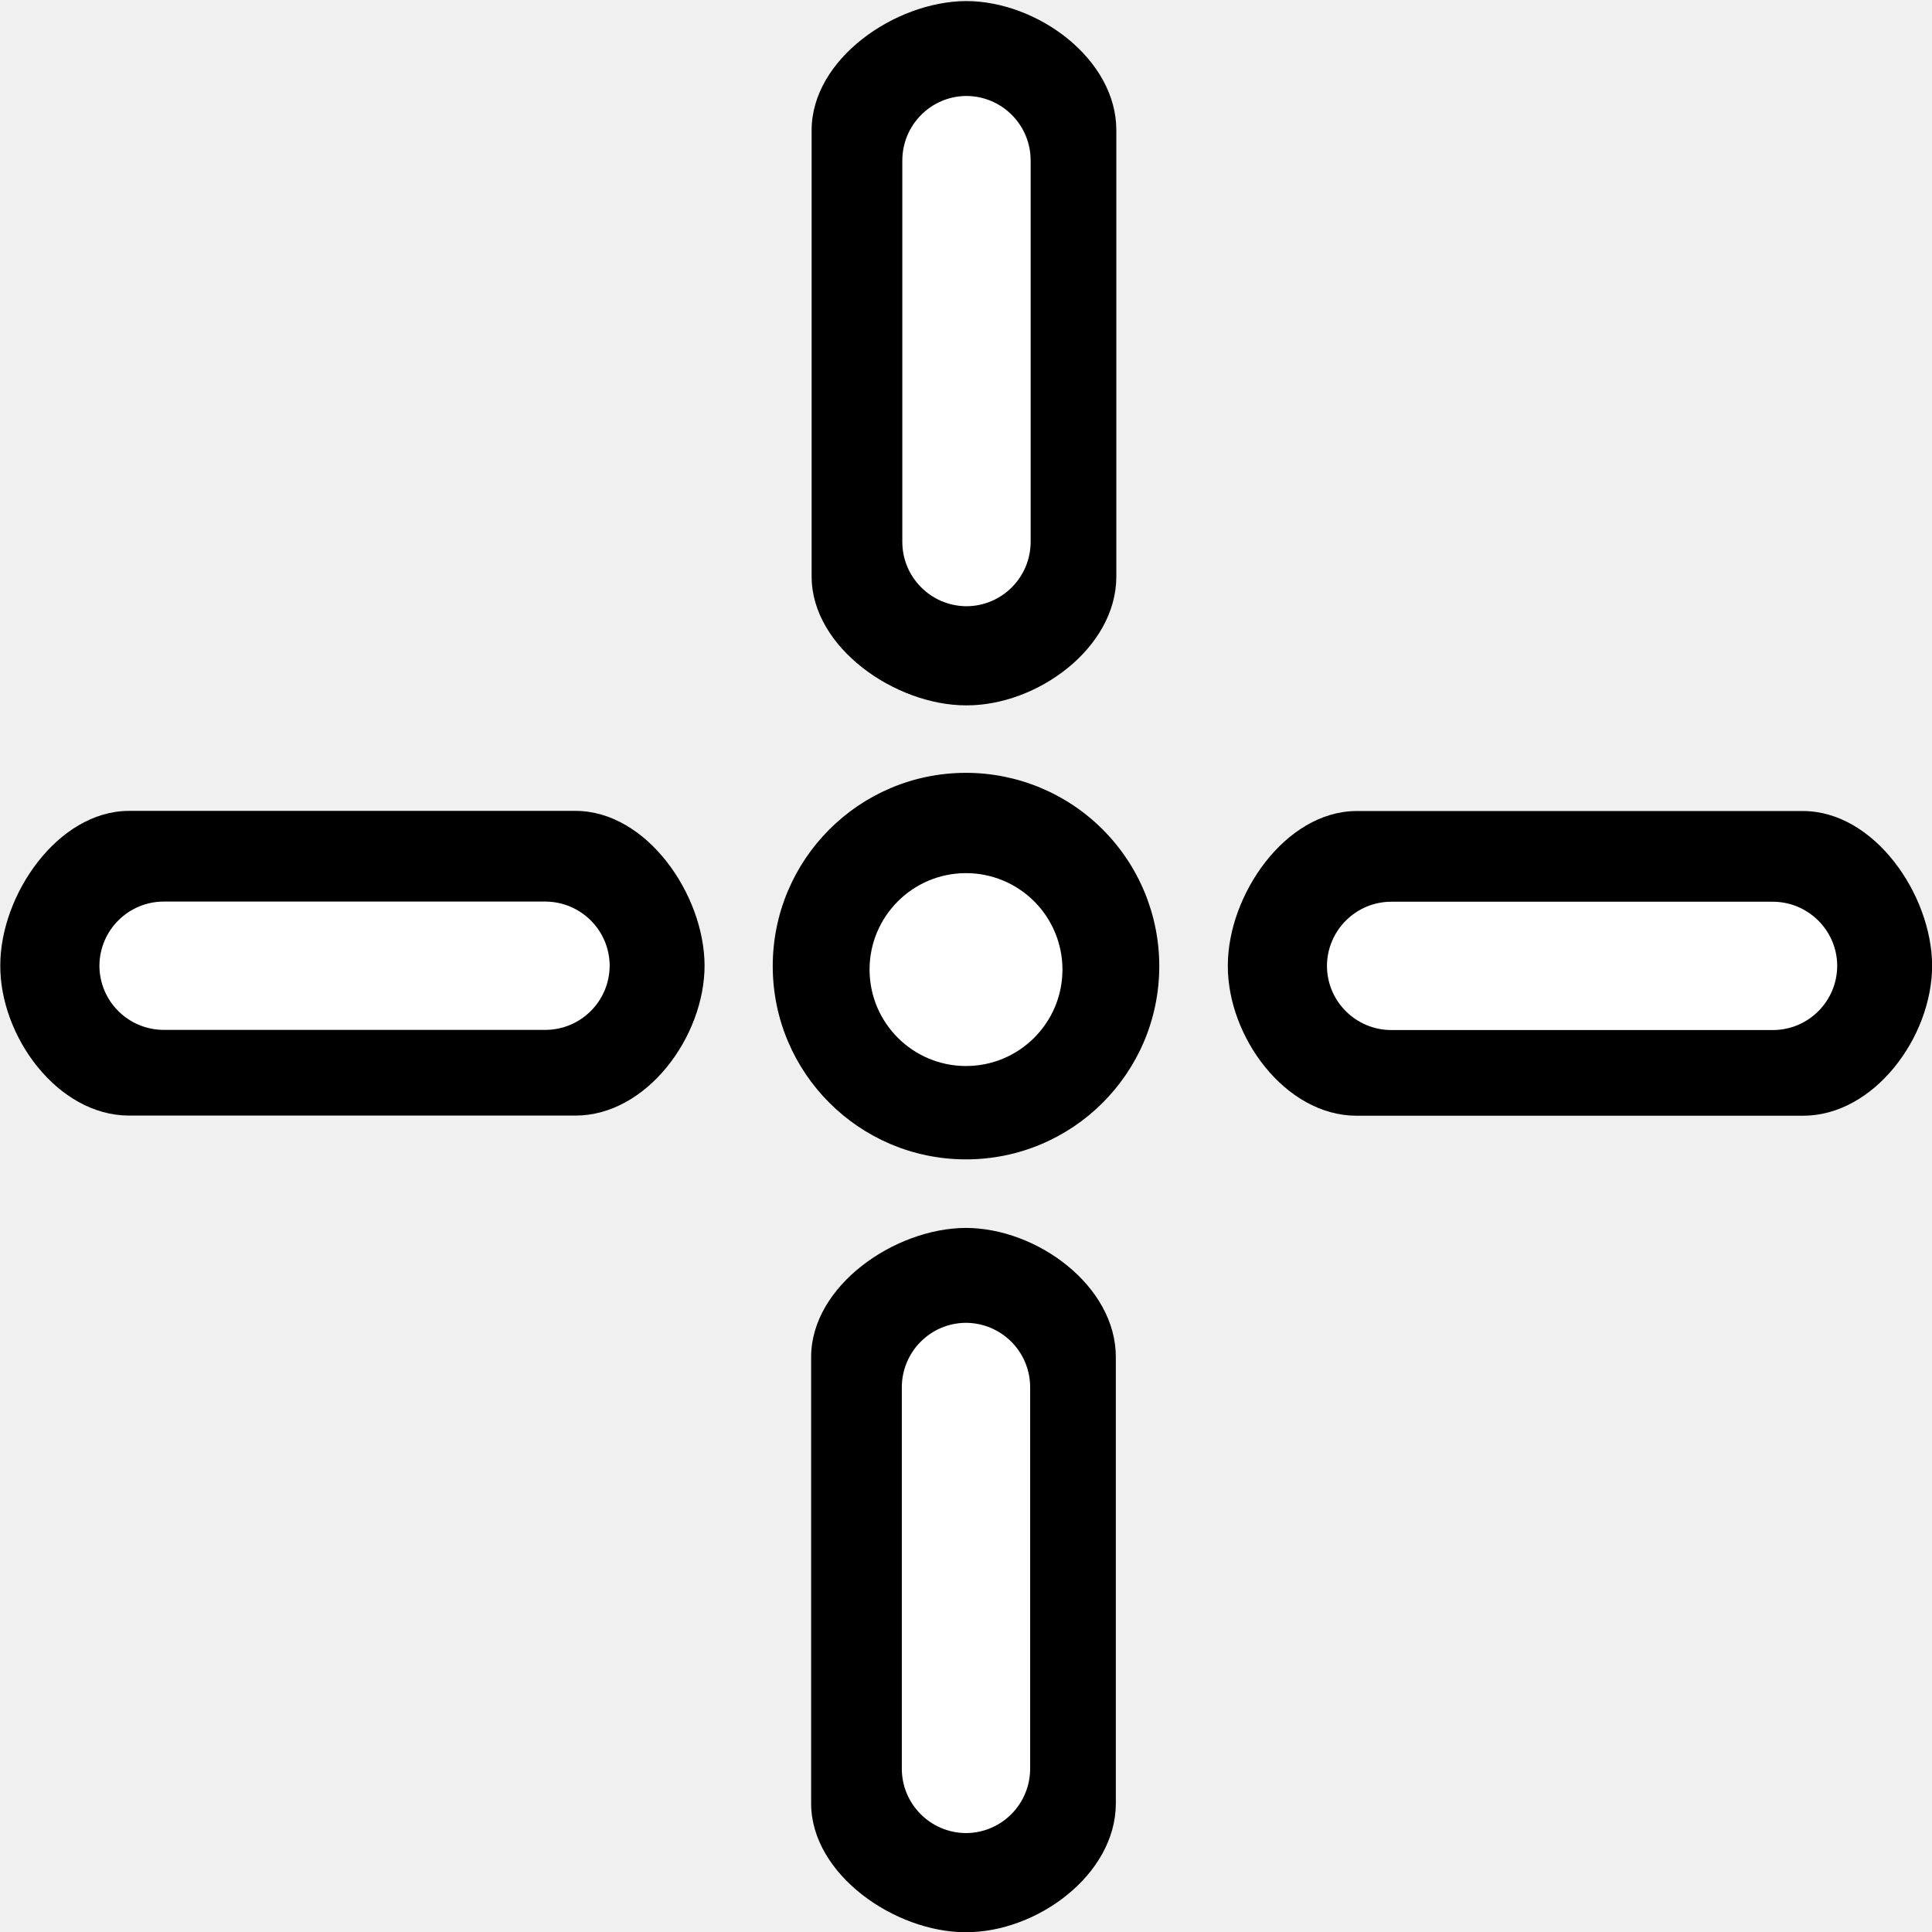
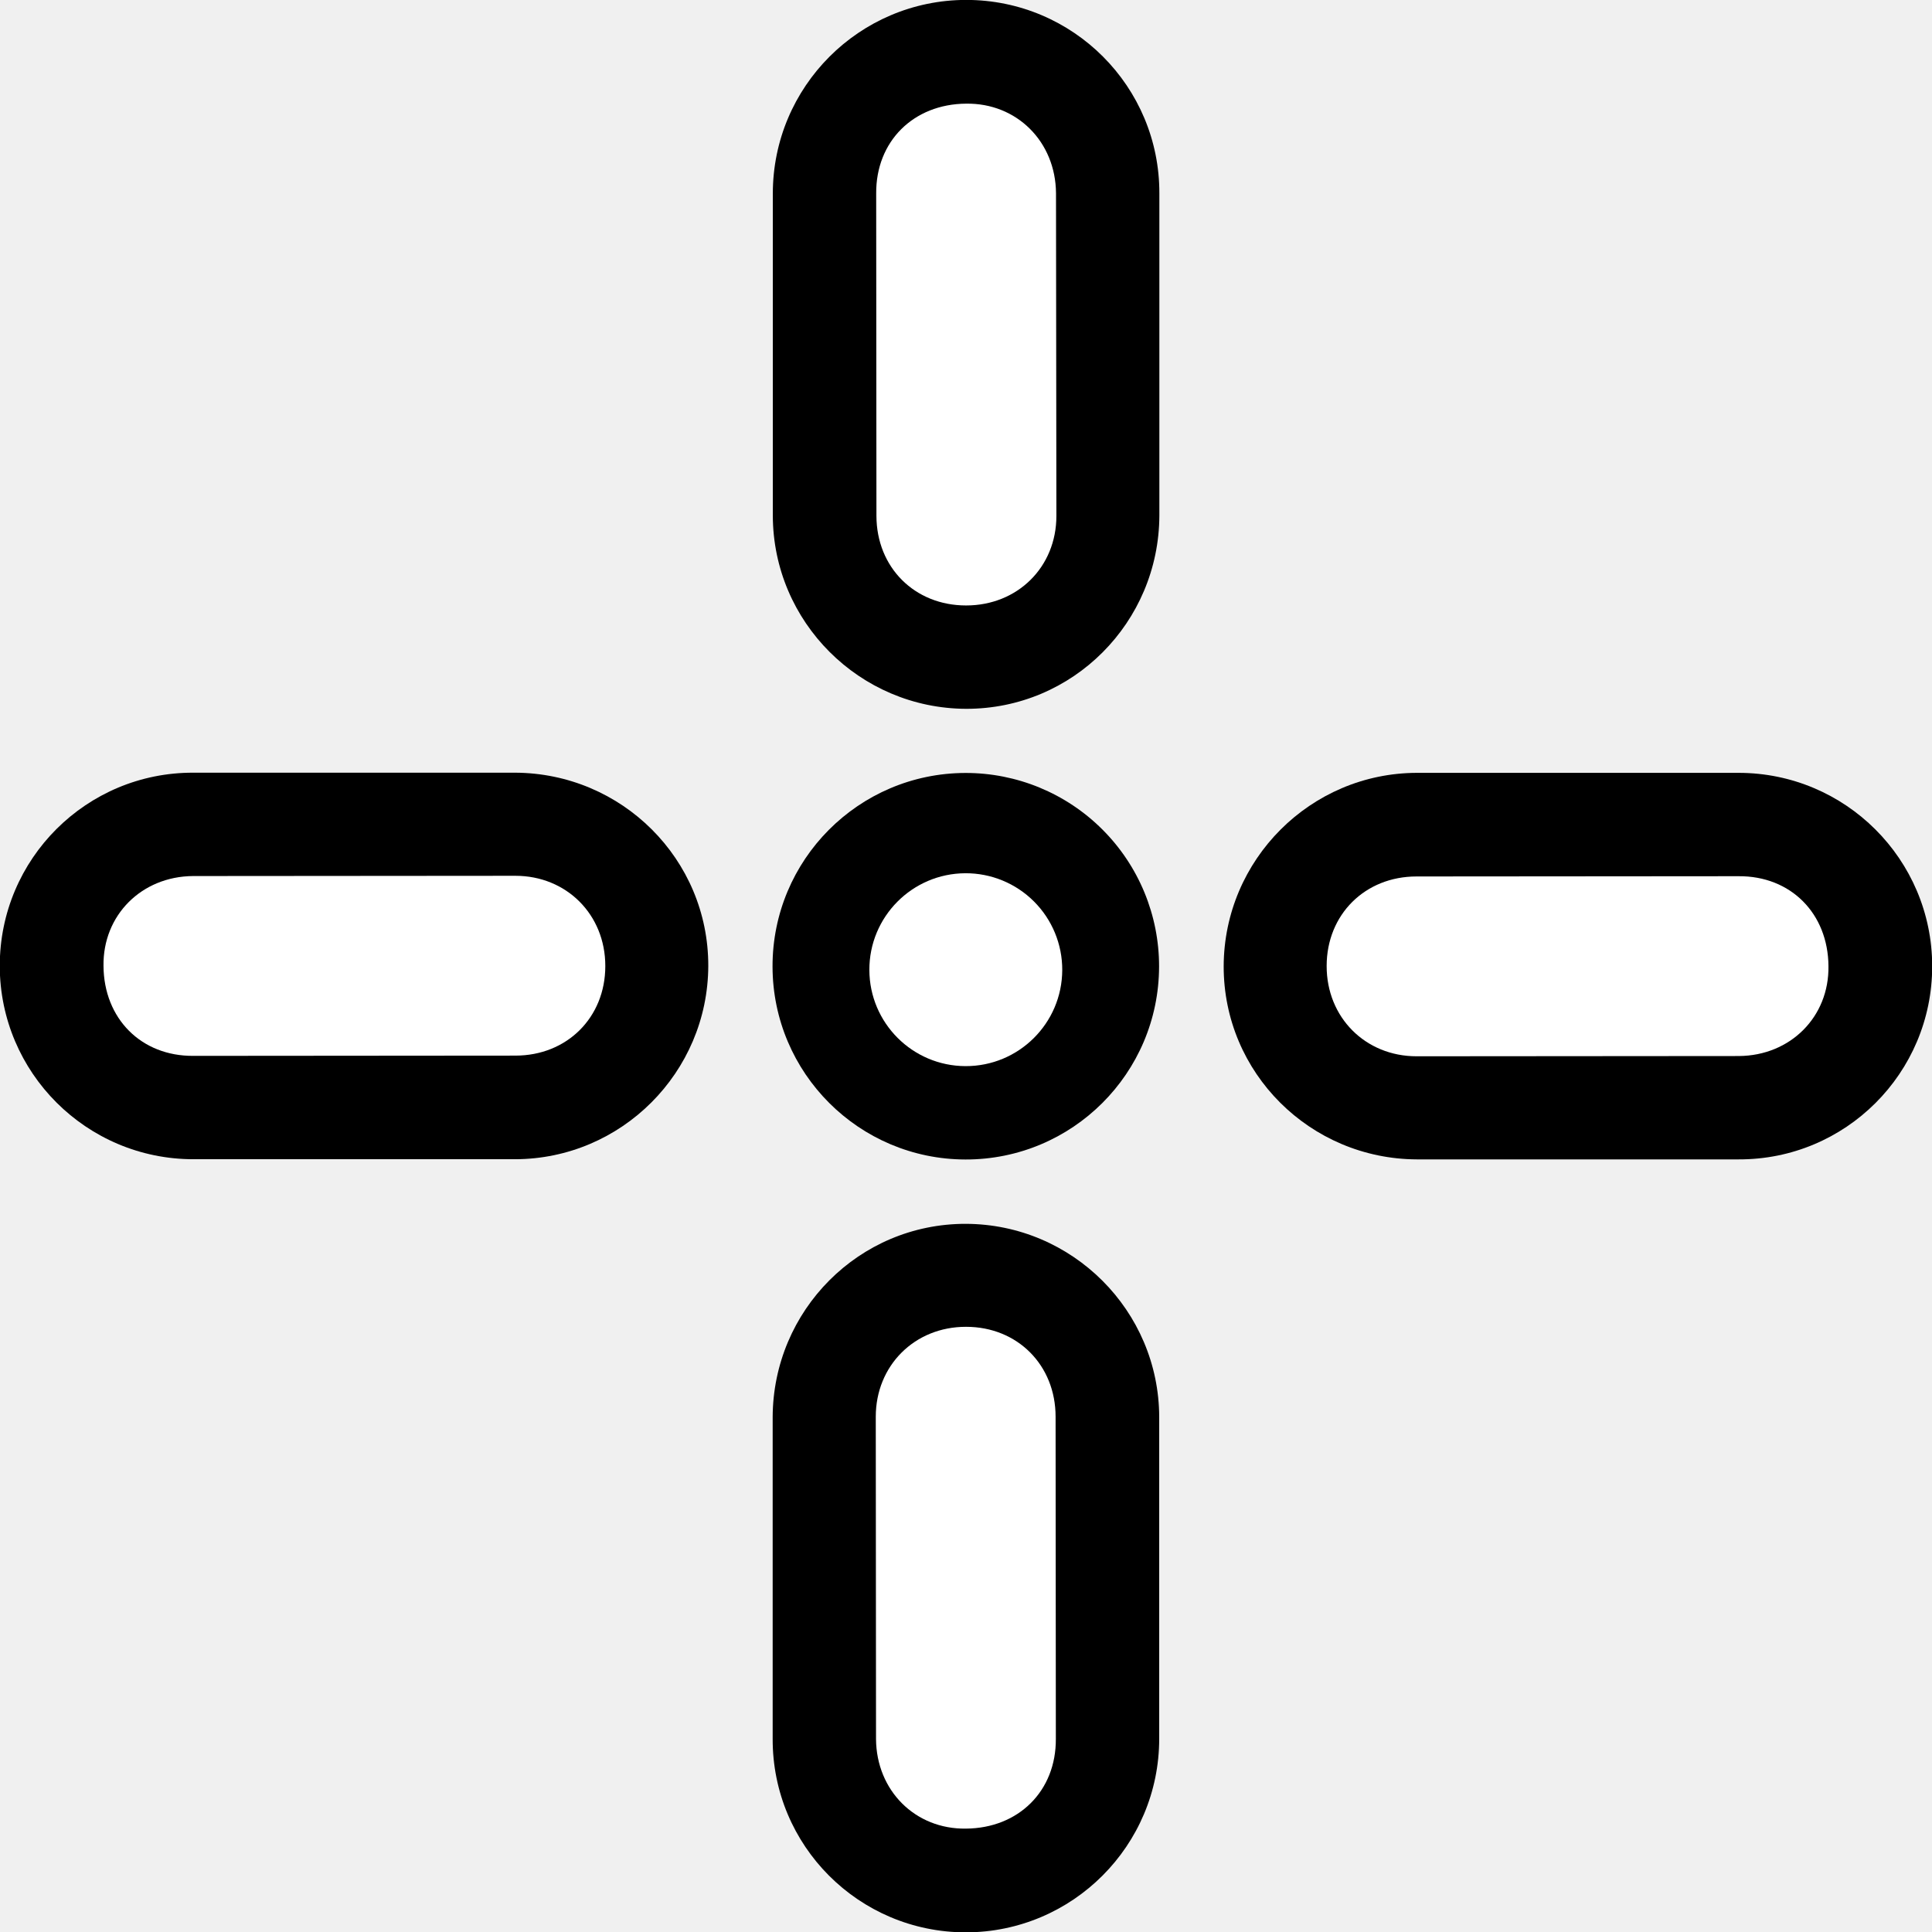
<svg xmlns="http://www.w3.org/2000/svg" width="1500" height="1500" viewBox="0 0 1500 1500" fill="none" version="1.1" id="svg4">
  <defs id="defs4">
    <filter id="filter0_d_40_365" x="55.1" y="13.622" width="155.883" height="230.843" filterUnits="userSpaceOnUse" color-interpolation-filters="sRGB">
      <feFlood flood-opacity="0" result="BackgroundImageFix" id="feFlood2" />
      <feColorMatrix in="SourceAlpha" type="matrix" values="0 0 0 0 0 0 0 0 0 0 0 0 0 0 0 0 0 0 127 0" result="hardAlpha" id="feColorMatrix2" />
      <feOffset dx="-3" dy="7" id="feOffset2" />
      <feGaussianBlur stdDeviation="7.5" id="feGaussianBlur2" />
      <feColorMatrix type="matrix" values="0 0 0 0 0 0 0 0 0 0 0 0 0 0 0 0 0 0 0.3 0" id="feColorMatrix3" />
      <feBlend mode="normal" in2="BackgroundImageFix" result="effect1_dropShadow_40_365" id="feBlend3" />
      <feBlend mode="normal" in="SourceGraphic" in2="effect1_dropShadow_40_365" result="shape" id="feBlend4" />
    </filter>
    <linearGradient id="Slices" gradientTransform="matrix(200.5463,0,0,108.4441,3000.398,-2404.055)">
      <stop style="stop-color:#ffffff;stop-opacity:0.306;" offset="0" id="stop4526" />
    </linearGradient>
  </defs>
  <g transform="matrix(298.3129,0,0,298.3129,-1262.346,-1261.929)" id="use5368" style="stroke-width:0.5">
    <g id="g11">
-       <path style="color:#000000;fill:#000000;stroke-linecap:round;stroke-miterlimit:4.3;-inkscape-stroke:none" d="M 6.746,4.233 C 6.561,4.234 6.344,4.384 6.344,4.569 V 5.732 C 6.345,5.916 6.562,6.066 6.746,6.066 6.931,6.067 7.136,5.917 7.137,5.732 V 4.569 C 7.137,4.384 6.932,4.233 6.746,4.233 Z" id="path10" />
-       <path style="color:#000000;fill:#ffffff;stroke-linecap:round;-inkscape-stroke:none" d="m 6.746,4.48 c -0.092,8.752e-4 -0.166,0.076 -0.166,0.168 v 0.992 c -2.018e-4,0.092 0.074,0.167 0.166,0.168 0.093,1.995e-4 0.168,-0.075 0.168,-0.168 V 4.648 C 6.914,4.555 6.839,4.48 6.746,4.48 Z" id="path11" />
+       <path style="color:#000000;fill:#000000;stroke-linecap:round;stroke-miterlimit:4.3;-inkscape-stroke:none" d="m 6.746,4.23 c -0.278,4.838e-4 -0.503,0.226 -0.503,0.504 v 0.838 c 4.826e-4,0.277 0.226,0.502 0.503,0.503 0.278,5.95e-4 0.502,-0.225 0.503,-0.503 L 7.249,4.734 C 7.25,4.456 7.025,4.23 6.746,4.23 Z" id="path10" />
+       <path style="color:#000000;fill:#ffffff;stroke-linecap:round;-inkscape-stroke:none" d="m 6.746,4.5 c -0.137,0.001 -0.235,0.098 -0.234,0.234 l 6.553e-4,0.839 C 6.513,5.707 6.612,5.806 6.746,5.806 6.88,5.806 6.981,5.706 6.981,5.573 L 6.98,4.733 C 6.979,4.599 6.878,4.498 6.746,4.5 Z" id="path11" />
    </g>
  </g>
-   <g transform="matrix(0,298.3129,-298.3129,0,2762.851,-1262.803)" id="use5368-2" style="stroke-width:0.5">
-     <g id="g11-4">
-       <path style="color:#000000;fill:#000000;stroke-linecap:round;stroke-miterlimit:4.3;-inkscape-stroke:none" d="M 6.746,4.233 C 6.561,4.234 6.344,4.384 6.344,4.569 V 5.732 C 6.345,5.916 6.562,6.066 6.746,6.066 6.931,6.067 7.136,5.917 7.137,5.732 V 4.569 C 7.137,4.384 6.932,4.233 6.746,4.233 Z" id="path10-9" />
-       <path style="color:#000000;fill:#ffffff;stroke-linecap:round;-inkscape-stroke:none" d="m 6.746,4.48 c -0.092,8.752e-4 -0.166,0.076 -0.166,0.168 v 0.992 c -2.018e-4,0.092 0.074,0.167 0.166,0.168 0.093,1.995e-4 0.168,-0.075 0.168,-0.168 V 4.648 C 6.914,4.555 6.839,4.48 6.746,4.48 Z" id="path11-8" />
+   <g transform="matrix(-298.3129,0,0,-298.3129,2762.368,2762.137)" id="use5368-13" style="stroke-width:0.5">
+     <g id="g11-1">
+       <path style="color:#000000;fill:#000000;stroke-linecap:round;stroke-miterlimit:4.3;-inkscape-stroke:none" d="m 6.746,4.23 c -0.278,4.838e-4 -0.503,0.226 -0.503,0.504 v 0.837 c 4.826e-4,0.277 0.226,0.502 0.503,0.503 0.278,5.95e-4 0.502,-0.225 0.503,-0.503 L 7.249,4.734 C 7.25,4.456 7.025,4.23 6.746,4.23 Z" id="path10-4" />
+       <path style="color:#000000;fill:#ffffff;stroke-linecap:round;-inkscape-stroke:none" d="m 6.746,4.5 c -0.137,0.001 -0.235,0.098 -0.234,0.234 l 6.553e-4,0.838 c -6.18e-5,0.134 0.099,0.234 0.233,0.234 0.134,1.982e-4 0.235,-0.101 0.235,-0.234 L 6.98,4.733 C 6.979,4.599 6.878,4.498 6.746,4.5 Z" id="path11-3" />
    </g>
  </g>
-   <g transform="matrix(298.3129,0,0,298.3129,-1262.73,-309.4077)" id="use5368-5" style="stroke-width:0.5">
-     <g id="g11-82">
-       <path style="color:#000000;fill:#000000;stroke-linecap:round;stroke-miterlimit:4.3;-inkscape-stroke:none" d="M 6.746,4.233 C 6.561,4.234 6.344,4.384 6.344,4.569 V 5.732 C 6.345,5.916 6.562,6.066 6.746,6.066 6.931,6.067 7.136,5.917 7.137,5.732 V 4.569 C 7.137,4.384 6.932,4.233 6.746,4.233 Z" id="path10-3" />
-       <path style="color:#000000;fill:#ffffff;stroke-linecap:round;-inkscape-stroke:none" d="m 6.746,4.48 c -0.092,8.752e-4 -0.166,0.076 -0.166,0.168 v 0.992 c -2.018e-4,0.092 0.074,0.167 0.166,0.168 0.093,1.995e-4 0.168,-0.075 0.168,-0.168 V 4.648 C 6.914,4.555 6.839,4.48 6.746,4.48 Z" id="path11-5" />
+   <g transform="matrix(0,-298.3129,298.3129,0,-1262.048,2762.386)" id="use5368-9" style="stroke-width:0.5">
+     <g id="g11-17">
+       <path style="color:#000000;fill:#000000;stroke-linecap:round;stroke-miterlimit:4.3;-inkscape-stroke:none" d="m 6.746,4.23 c -0.278,4.838e-4 -0.503,0.226 -0.503,0.504 v 0.837 c 4.826e-4,0.277 0.226,0.502 0.503,0.503 0.278,5.95e-4 0.502,-0.225 0.503,-0.503 L 7.249,4.734 C 7.25,4.456 7.025,4.23 6.746,4.23 Z" id="path10-2" />
+       <path style="color:#000000;fill:#ffffff;stroke-linecap:round;-inkscape-stroke:none" d="m 6.746,4.5 c -0.137,0.001 -0.235,0.098 -0.234,0.234 l 6.553e-4,0.838 c -6.18e-5,0.134 0.099,0.234 0.233,0.234 0.134,1.982e-4 0.235,-0.101 0.235,-0.234 L 6.98,4.733 C 6.979,4.599 6.878,4.498 6.746,4.5 Z" id="path11-4" />
    </g>
  </g>
-   <g transform="matrix(298.3129,0,0,298.3129,-1262.709,-683.0098)" id="use5368-6" style="stroke-width:0.5">
+   <g transform="matrix(0,298.3129,-298.3129,0,2762.017,-1262.327)" id="use5368-13-5" style="stroke-width:0.5">
+     <g id="g11-1-1">
+       <path style="color:#000000;fill:#000000;stroke-linecap:round;stroke-miterlimit:4.3;-inkscape-stroke:none" d="m 6.746,4.23 c -0.278,4.838e-4 -0.503,0.226 -0.503,0.504 v 0.837 c 4.826e-4,0.277 0.226,0.502 0.503,0.503 0.278,5.95e-4 0.502,-0.225 0.503,-0.503 L 7.249,4.734 C 7.25,4.456 7.025,4.23 6.746,4.23 Z" id="path10-4-1" />
+       <path style="color:#000000;fill:#ffffff;stroke-linecap:round;-inkscape-stroke:none" d="m 6.746,4.5 c -0.137,0.001 -0.235,0.098 -0.234,0.234 l 6.553e-4,0.838 c -6.18e-5,0.134 0.099,0.234 0.233,0.234 0.134,1.982e-4 0.235,-0.101 0.235,-0.234 L 6.98,4.733 C 6.979,4.599 6.878,4.498 6.746,4.5 Z" id="path11-3-9" />
+     </g>
+   </g>
+   <g transform="matrix(298.3129,0,0,298.3129,-1262.868,-682.9189)" id="use5368-6" style="stroke-width:0.5">
    <g id="g11-8">
      <path style="color:#000000;fill:#000000;stroke-linecap:round;stroke-miterlimit:4.3;-inkscape-stroke:none" d="M 6.746,4.301 A 0.503,0.503 0 0 0 6.244,4.805 0.503,0.503 0 0 0 6.746,5.307 0.503,0.503 0 0 0 7.25,4.805 0.503,0.503 0 0 0 6.746,4.301 Z" id="path10-49" />
-       <path style="color:#000000;fill:#ffffff;stroke-linecap:round;-inkscape-stroke:none" d="m 6.746,4.562 a 0.251,0.251 0 0 0 -0.25,0.252 0.251,0.251 0 0 0 0.25,0.25 0.251,0.251 0 0 0 0.252,-0.25 A 0.251,0.251 0 0 0 6.746,4.562 Z" id="path11-4" />
-     </g>
-   </g>
-   <g transform="matrix(0,298.3129,-298.3129,0,1809.789,-1262.928)" id="use5368-0" style="stroke-width:0.5">
-     <g id="g11-9">
-       <path style="color:#000000;fill:#000000;stroke-linecap:round;stroke-miterlimit:4.3;-inkscape-stroke:none" d="M 6.746,4.233 C 6.561,4.234 6.344,4.384 6.344,4.569 V 5.732 C 6.345,5.916 6.562,6.066 6.746,6.066 6.931,6.067 7.136,5.917 7.137,5.732 V 4.569 C 7.137,4.384 6.932,4.233 6.746,4.233 Z" id="path10-4" />
-       <path style="color:#000000;fill:#ffffff;stroke-linecap:round;-inkscape-stroke:none" d="m 6.746,4.48 c -0.092,8.752e-4 -0.166,0.076 -0.166,0.168 v 0.992 c -2.018e-4,0.092 0.074,0.167 0.166,0.168 0.093,1.995e-4 0.168,-0.075 0.168,-0.168 V 4.648 C 6.914,4.555 6.839,4.48 6.746,4.48 Z" id="path11-2" />
+       <path style="color:#000000;fill:#ffffff;stroke-linecap:round;-inkscape-stroke:none" d="m 6.746,4.562 a 0.251,0.251 0 0 0 -0.25,0.252 0.251,0.251 0 0 0 0.25,0.25 0.251,0.251 0 0 0 0.252,-0.25 A 0.251,0.251 0 0 0 6.746,4.562 Z" id="path11-4-0" />
    </g>
  </g>
</svg>
